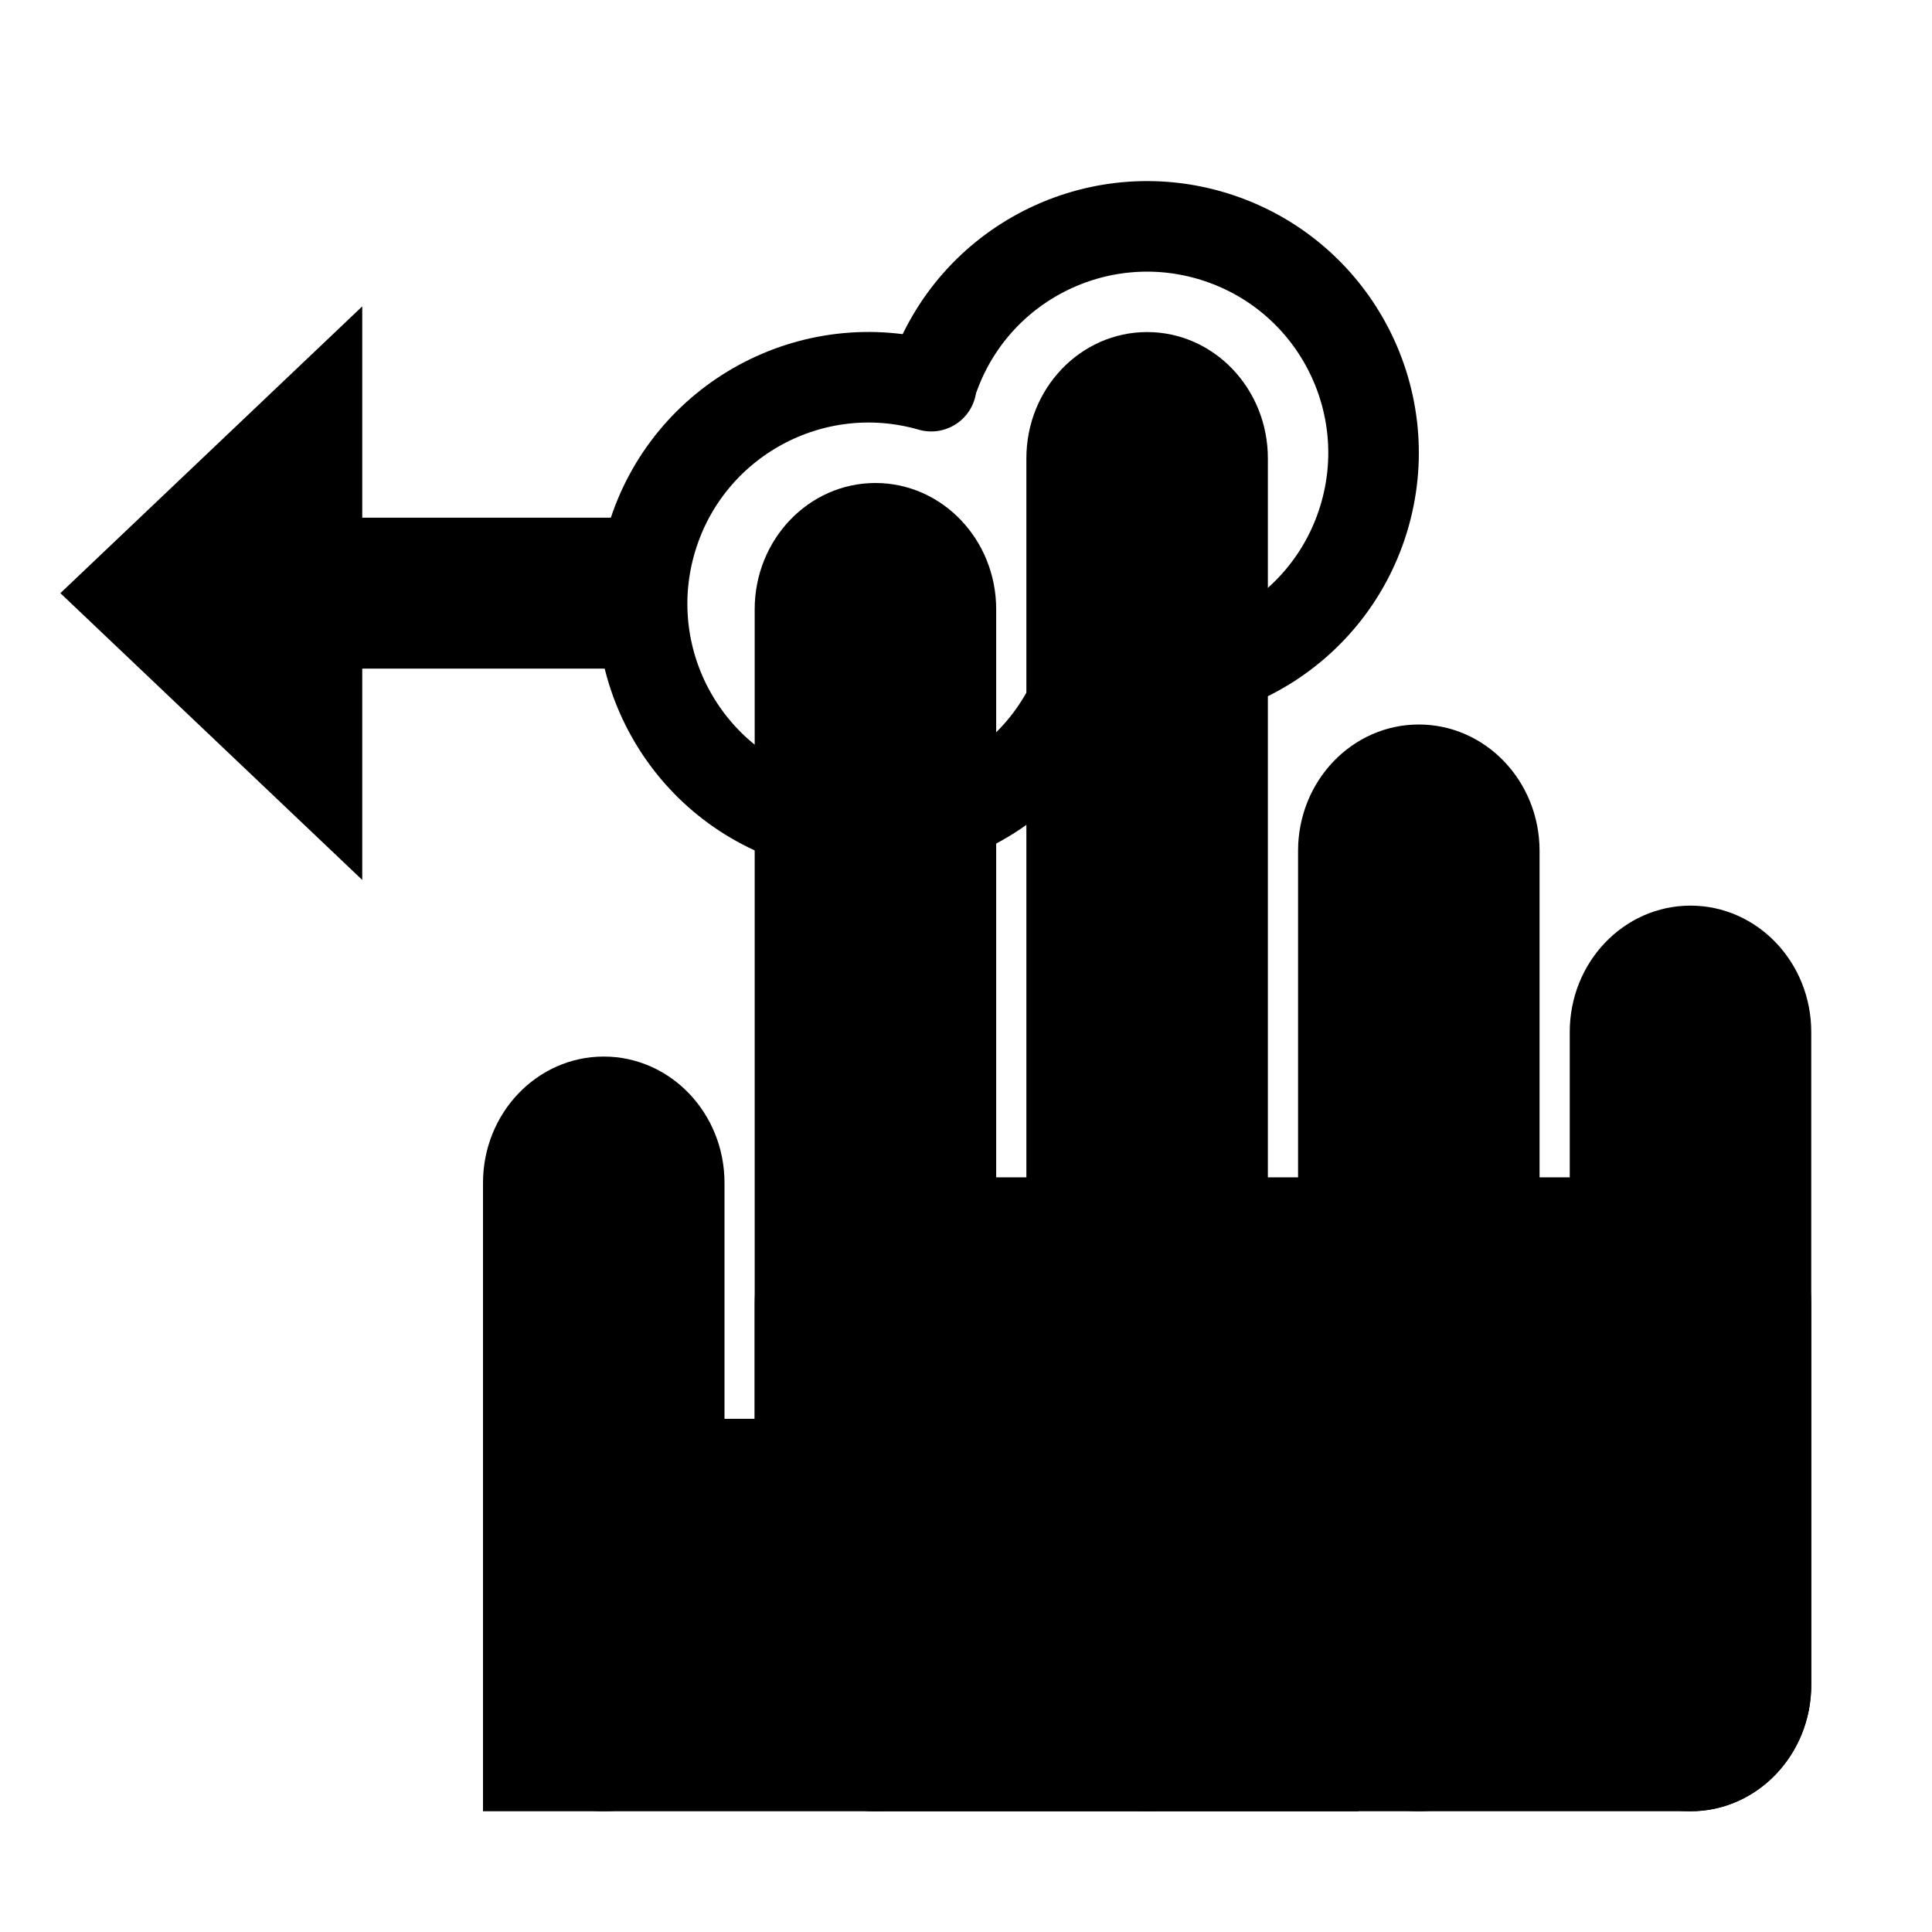
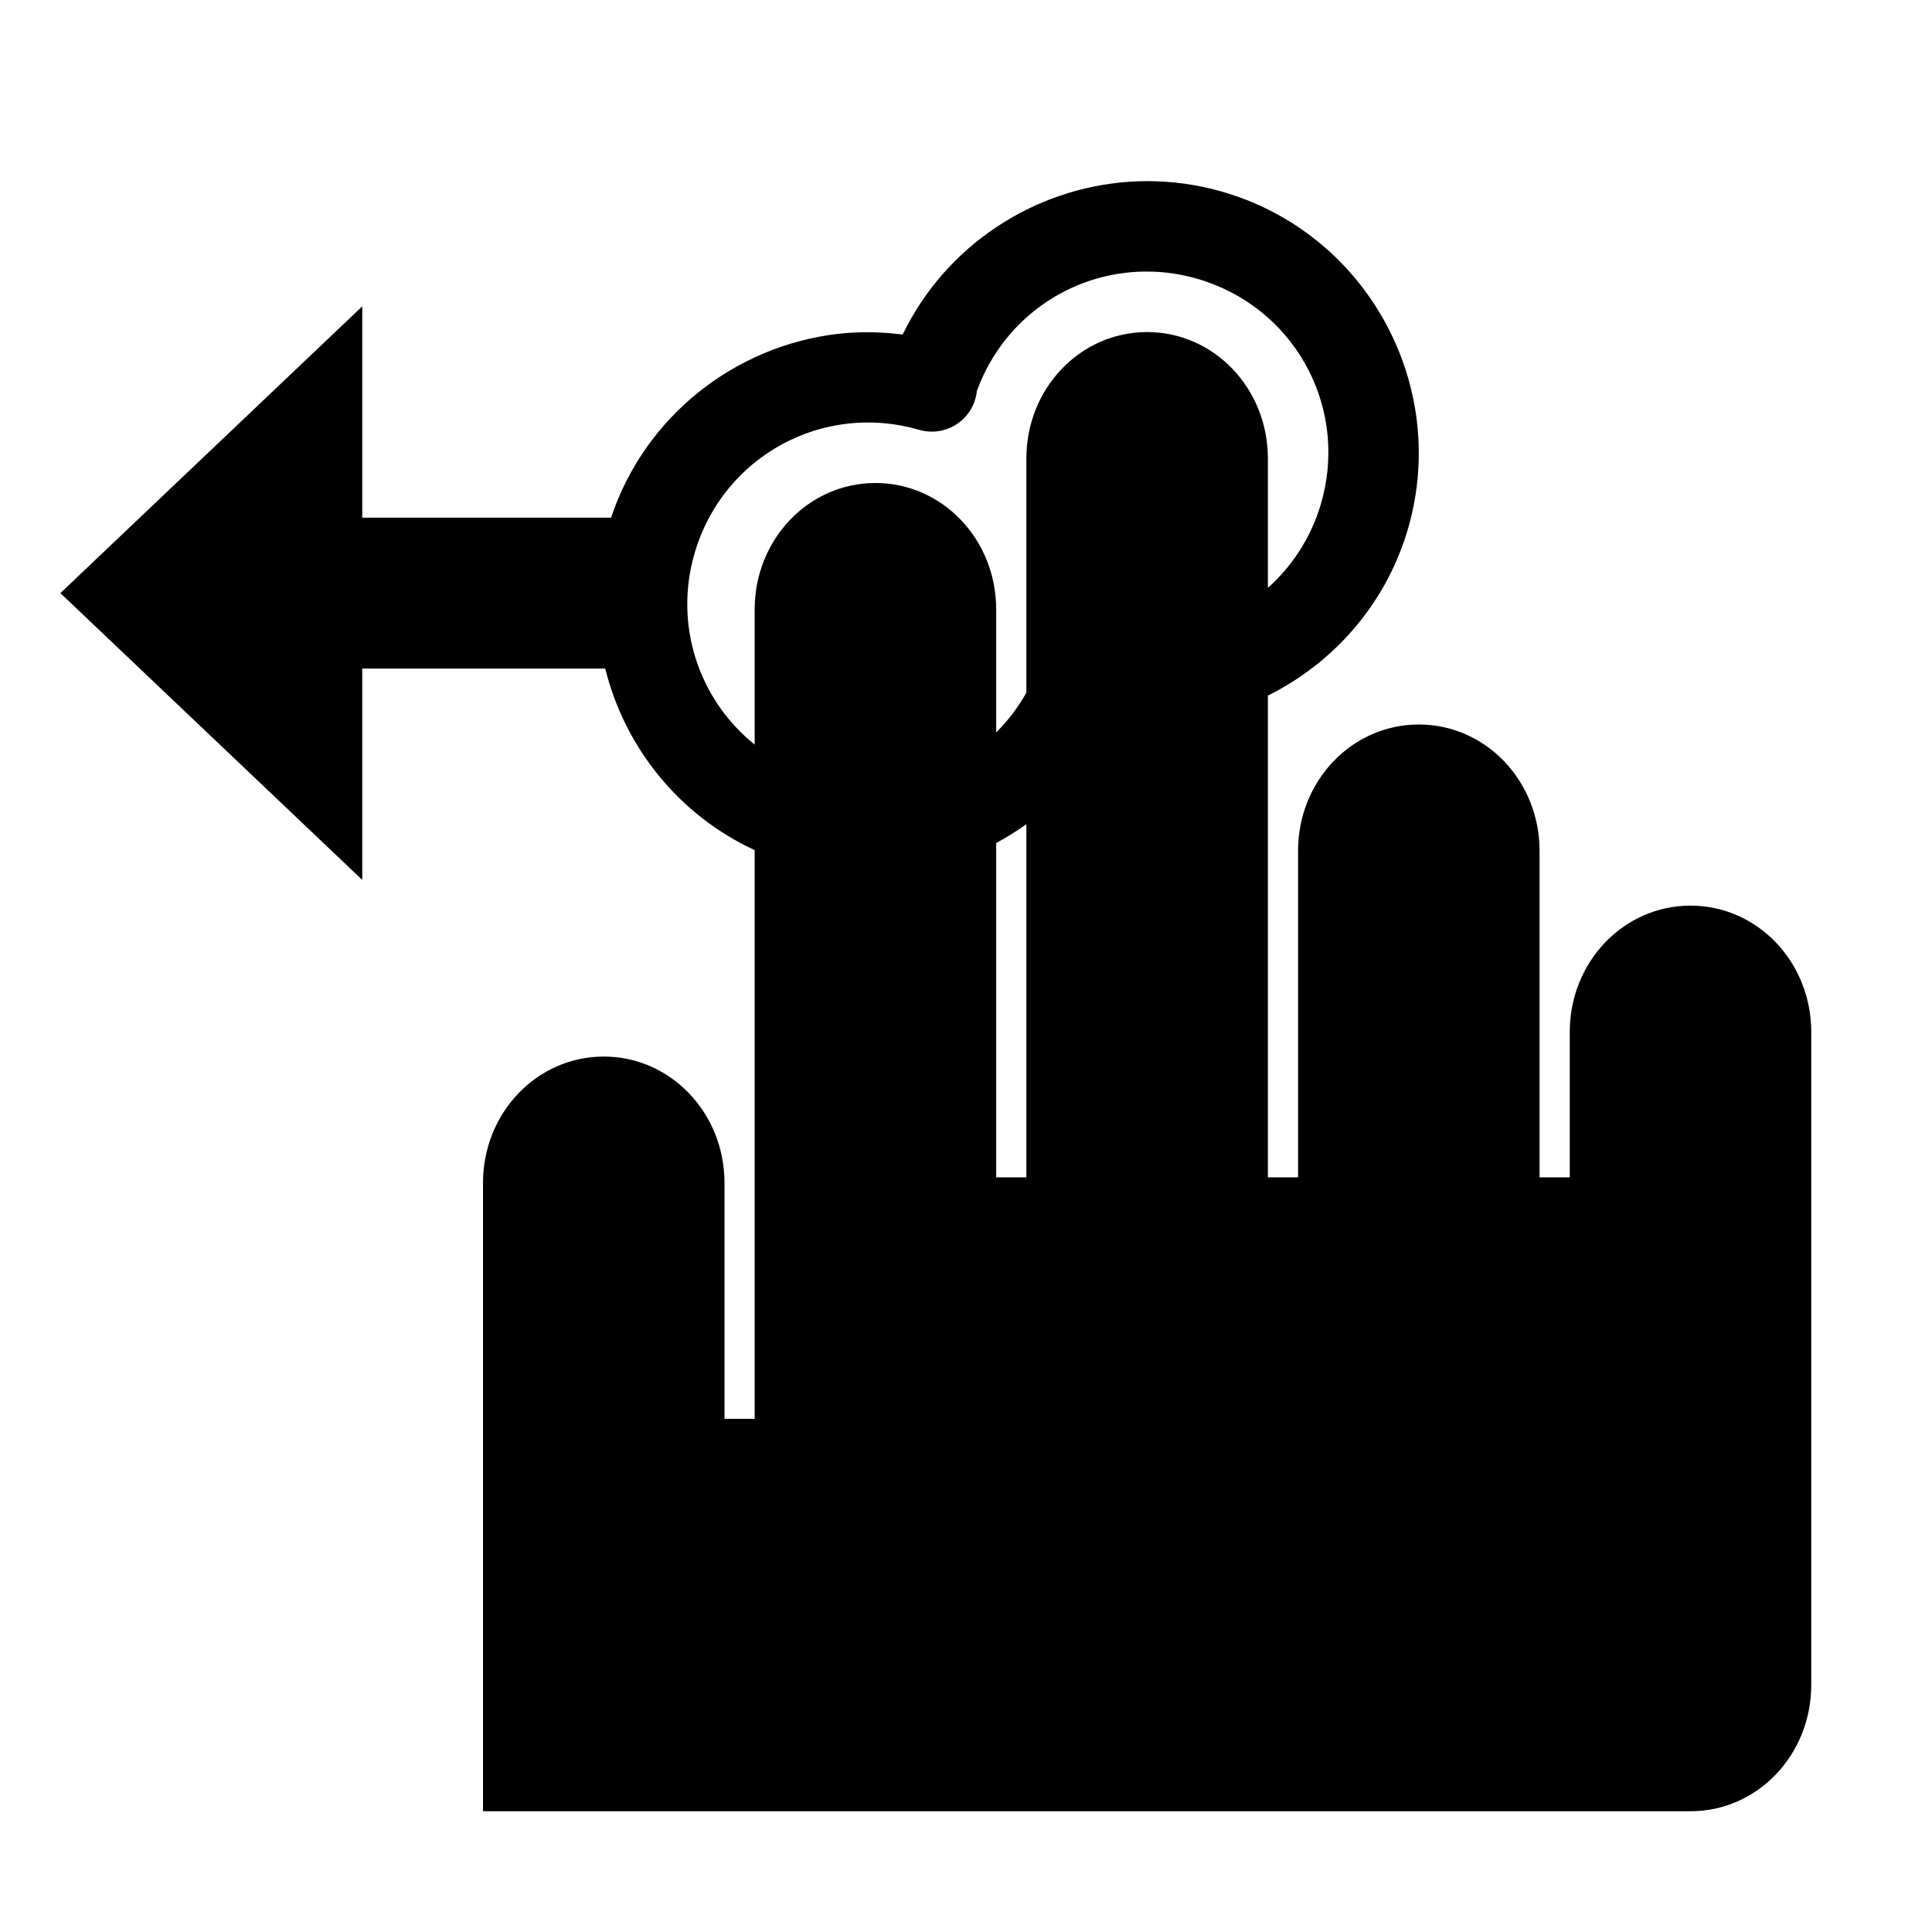
<svg xmlns="http://www.w3.org/2000/svg" width="64" height="64" viewBox="0 0 64 64" id="svg6535" version="1.1">
  <defs id="defs6537" />
  <g id="layer1" transform="translate(180,-470.1479)">
-     <g id="g7304" transform="translate(160,114.1479)" style="display:inline">
-       <g id="g7306">
-         <rect style="color:#000000;clip-rule:nonzero;display:inline;overflow:visible;visibility:visible;opacity:1;isolation:auto;mix-blend-mode:normal;color-interpolation:sRGB;color-interpolation-filters:linearRGB;solid-color:#000000;solid-opacity:1;fill:#000000;fill-opacity:1;fill-rule:nonzero;stroke:#4a90d9;stroke-width:0;stroke-linecap:round;stroke-linejoin:miter;stroke-miterlimit:4;stroke-dasharray:none;stroke-dashoffset:0;stroke-opacity:1;marker:none;color-rendering:auto;image-rendering:auto;shape-rendering:auto;text-rendering:auto;enable-background:accumulate" id="rect7308" width="8" height="25" x="-324" y="391" ry="4.185" rx="4" />
-         <rect rx="4" ry="4.185" y="372" x="-315" height="44" width="8" id="rect7310" style="color:#000000;clip-rule:nonzero;display:inline;overflow:visible;visibility:visible;opacity:1;isolation:auto;mix-blend-mode:normal;color-interpolation:sRGB;color-interpolation-filters:linearRGB;solid-color:#000000;solid-opacity:1;fill:#000000;fill-opacity:1;fill-rule:nonzero;stroke:#4a90d9;stroke-width:0;stroke-linecap:round;stroke-linejoin:miter;stroke-miterlimit:4;stroke-dasharray:none;stroke-dashoffset:0;stroke-opacity:1;marker:none;color-rendering:auto;image-rendering:auto;shape-rendering:auto;text-rendering:auto;enable-background:accumulate" />
-         <rect style="color:#000000;clip-rule:nonzero;display:inline;overflow:visible;visibility:visible;opacity:1;isolation:auto;mix-blend-mode:normal;color-interpolation:sRGB;color-interpolation-filters:linearRGB;solid-color:#000000;solid-opacity:1;fill:#000000;fill-opacity:1;fill-rule:nonzero;stroke:#4a90d9;stroke-width:0;stroke-linecap:round;stroke-linejoin:miter;stroke-miterlimit:4;stroke-dasharray:none;stroke-dashoffset:0;stroke-opacity:1;marker:none;color-rendering:auto;image-rendering:auto;shape-rendering:auto;text-rendering:auto;enable-background:accumulate" id="rect7312" width="8" height="49" x="-306" y="367" ry="4.185" rx="4" />
-         <rect rx="4" ry="4.185" y="380" x="-297" height="36" width="8" id="rect7314" style="color:#000000;clip-rule:nonzero;display:inline;overflow:visible;visibility:visible;opacity:1;isolation:auto;mix-blend-mode:normal;color-interpolation:sRGB;color-interpolation-filters:linearRGB;solid-color:#000000;solid-opacity:1;fill:#000000;fill-opacity:1;fill-rule:nonzero;stroke:#4a90d9;stroke-width:0;stroke-linecap:round;stroke-linejoin:miter;stroke-miterlimit:4;stroke-dasharray:none;stroke-dashoffset:0;stroke-opacity:1;marker:none;color-rendering:auto;image-rendering:auto;shape-rendering:auto;text-rendering:auto;enable-background:accumulate" />
-         <rect style="color:#000000;clip-rule:nonzero;display:inline;overflow:visible;visibility:visible;opacity:1;isolation:auto;mix-blend-mode:normal;color-interpolation:sRGB;color-interpolation-filters:linearRGB;solid-color:#000000;solid-opacity:1;fill:#000000;fill-opacity:1;fill-rule:nonzero;stroke:#4a90d9;stroke-width:0;stroke-linecap:round;stroke-linejoin:miter;stroke-miterlimit:4;stroke-dasharray:none;stroke-dashoffset:0;stroke-opacity:1;marker:none;color-rendering:auto;image-rendering:auto;shape-rendering:auto;text-rendering:auto;enable-background:accumulate" id="rect7316" width="8" height="30" x="-288" y="386" ry="4.185" rx="4" />
-         <rect y="403" x="-324" height="13" width="29" id="rect7318" style="color:#000000;clip-rule:nonzero;display:inline;overflow:visible;visibility:visible;opacity:1;isolation:auto;mix-blend-mode:normal;color-interpolation:sRGB;color-interpolation-filters:linearRGB;solid-color:#000000;solid-opacity:1;fill:#000000;fill-opacity:1;fill-rule:nonzero;stroke:#4a90d9;stroke-width:0;stroke-linecap:round;stroke-linejoin:miter;stroke-miterlimit:4;stroke-dasharray:none;stroke-dashoffset:0;stroke-opacity:1;marker:none;color-rendering:auto;image-rendering:auto;shape-rendering:auto;text-rendering:auto;enable-background:accumulate" />
-         <rect rx="4" ry="4.185" y="395" x="-315" height="21" width="35" id="rect7320" style="color:#000000;clip-rule:nonzero;display:inline;overflow:visible;visibility:visible;opacity:1;isolation:auto;mix-blend-mode:normal;color-interpolation:sRGB;color-interpolation-filters:linearRGB;solid-color:#000000;solid-opacity:1;fill:#000000;fill-opacity:1;fill-rule:nonzero;stroke:#4a90d9;stroke-width:0;stroke-linecap:round;stroke-linejoin:miter;stroke-miterlimit:4;stroke-dasharray:none;stroke-dashoffset:0;stroke-opacity:1;marker:none;color-rendering:auto;image-rendering:auto;shape-rendering:auto;text-rendering:auto;enable-background:accumulate" />
-         <path style="color:#000000;display:inline;overflow:visible;visibility:visible;fill:none;stroke:#000000;stroke-width:3;stroke-linecap:round;stroke-linejoin:miter;stroke-miterlimit:4;stroke-dasharray:none;stroke-dashoffset:0;stroke-opacity:1;marker:none;enable-background:accumulate" id="path7322" d="m -309.036,368.402 a 7.5,7.5 0 0 1 9.436,-4.507 7.5,7.5 0 0 1 4.769,9.307 7.5,7.5 0 0 1 -9.17,5.027" />
-         <path d="m -304.106,378.349 a 7.5,7.5 0 0 1 -9.381,4.802 7.5,7.5 0 0 1 -4.921,-9.32 7.5,7.5 0 0 1 9.257,-5.039" id="path7324" style="color:#000000;display:inline;overflow:visible;visibility:visible;fill:none;stroke:#000000;stroke-width:3;stroke-linecap:round;stroke-linejoin:miter;stroke-miterlimit:4;stroke-dasharray:none;stroke-dashoffset:0;stroke-opacity:1;marker:none;enable-background:accumulate" />
+     <path style="color:#000000;clip-rule:nonzero;display:inline;overflow:visible;visibility:visible;opacity:1;isolation:auto;mix-blend-mode:normal;color-interpolation:sRGB;color-interpolation-filters:linearRGB;solid-color:#000000;solid-opacity:1;fill:#000000;fill-opacity:1;fill-rule:nonzero;stroke:#4a90d9;stroke-width:0;stroke-linecap:round;stroke-linejoin:miter;stroke-miterlimit:4;stroke-dasharray:none;stroke-dashoffset:0;stroke-opacity:1;marker:none;color-rendering:auto;image-rendering:auto;shape-rendering:auto;text-rendering:auto;enable-background:accumulate" d="M 38.271 6.004 C 37.982 5.996 37.693 6.002 37.406 6.021 C 34.246 6.237 31.333 8.125 29.902 11.082 C 29.174 10.99 28.448 10.979 27.738 11.062 C 24.367 11.461 21.374 13.762 20.242 17.148 L 12 17.148 L 12 10.148 L 2 19.648 L 12 29.148 L 12 22.148 L 20.049 22.148 C 20.694 24.742 22.474 26.995 25 28.162 L 25 47 L 24 47 L 24 39.186 C 24 36.867 22.216 35 20 35 C 17.784 35 16 36.867 16 39.186 L 16 47 L 16 55.814 L 16 60 L 20 60 L 45 60 L 56 60 C 58.216 60 60 58.133 60 55.814 L 60 43.186 L 60 34.186 C 60 31.867 58.216 30 56 30 C 53.784 30 52 31.867 52 34.186 L 52 39 L 51 39 L 51 28.186 C 51 25.867 49.216 24 47 24 C 44.784 24 43 25.867 43 28.186 L 43 39 L 42 39 L 42 23.043 C 44.137 21.979 45.853 20.084 46.604 17.641 C 48.029 12.998 45.482 8.027 40.881 6.473 C 40.018 6.181 39.14 6.029 38.271 6.004 z M 38.172 8.998 C 38.752 9.016 39.34 9.12 39.92 9.316 C 43.013 10.361 44.694 13.641 43.736 16.762 C 43.402 17.85 42.787 18.769 42 19.475 L 42 15.186 C 42 12.867 40.216 11 38 11 C 35.784 11 34 12.867 34 15.186 L 34 22.945 C 33.725 23.437 33.387 23.877 33 24.262 L 33 20.186 C 33 17.867 31.216 16 29 16 C 26.784 16 25 17.867 25 20.186 L 25 24.666 C 23.15 23.18 22.297 20.684 23.027 18.266 C 23.982 15.105 27.262 13.32 30.434 14.234 A 1.5 1.5 0 0 0 32.361 12.945 A 1.5 1.5 0 0 0 32.371 12.922 C 33.29 10.434 35.657 8.918 38.172 8.998 z M 34 27.303 L 34 39 L 33 39 L 33 27.926 C 33.347 27.741 33.68 27.531 34 27.303 z " transform="translate(-180,470.1479)" id="rect7308" />
+     <g style="display:inline" transform="translate(80,114.1479)" id="g7391">
+       <g id="g7393">
+         <rect rx="4" ry="4.185" y="391" x="-324" height="25" width="8" id="rect7395" style="color:#000000;clip-rule:nonzero;display:inline;overflow:visible;visibility:visible;opacity:1;isolation:auto;mix-blend-mode:normal;color-interpolation:sRGB;color-interpolation-filters:linearRGB;solid-color:#000000;solid-opacity:1;fill:#000000;fill-opacity:1;fill-rule:nonzero;stroke:#4a90d9;stroke-width:0;stroke-linecap:round;stroke-linejoin:miter;stroke-miterlimit:4;stroke-dasharray:none;stroke-dashoffset:0;stroke-opacity:1;marker:none;color-rendering:auto;image-rendering:auto;shape-rendering:auto;text-rendering:auto;enable-background:accumulate" />
+         <rect style="color:#000000;clip-rule:nonzero;display:inline;overflow:visible;visibility:visible;opacity:1;isolation:auto;mix-blend-mode:normal;color-interpolation:sRGB;color-interpolation-filters:linearRGB;solid-color:#000000;solid-opacity:1;fill:#000000;fill-opacity:1;fill-rule:nonzero;stroke:#4a90d9;stroke-width:0;stroke-linecap:round;stroke-linejoin:miter;stroke-miterlimit:4;stroke-dasharray:none;stroke-dashoffset:0;stroke-opacity:1;marker:none;color-rendering:auto;image-rendering:auto;shape-rendering:auto;text-rendering:auto;enable-background:accumulate" id="rect7397" width="8" height="44" x="-315" y="372" ry="4.185" rx="4" />
+         <rect rx="4" ry="4.185" y="367" x="-306" height="49" width="8" id="rect7399" style="color:#000000;clip-rule:nonzero;display:inline;overflow:visible;visibility:visible;opacity:1;isolation:auto;mix-blend-mode:normal;color-interpolation:sRGB;color-interpolation-filters:linearRGB;solid-color:#000000;solid-opacity:1;fill:#000000;fill-opacity:1;fill-rule:nonzero;stroke:#4a90d9;stroke-width:0;stroke-linecap:round;stroke-linejoin:miter;stroke-miterlimit:4;stroke-dasharray:none;stroke-dashoffset:0;stroke-opacity:1;marker:none;color-rendering:auto;image-rendering:auto;shape-rendering:auto;text-rendering:auto;enable-background:accumulate" />
+         <rect style="color:#000000;clip-rule:nonzero;display:inline;overflow:visible;visibility:visible;opacity:1;isolation:auto;mix-blend-mode:normal;color-interpolation:sRGB;color-interpolation-filters:linearRGB;solid-color:#000000;solid-opacity:1;fill:#000000;fill-opacity:1;fill-rule:nonzero;stroke:#4a90d9;stroke-width:0;stroke-linecap:round;stroke-linejoin:miter;stroke-miterlimit:4;stroke-dasharray:none;stroke-dashoffset:0;stroke-opacity:1;marker:none;color-rendering:auto;image-rendering:auto;shape-rendering:auto;text-rendering:auto;enable-background:accumulate" id="rect7401" width="8" height="36" x="-297" y="380" ry="4.185" rx="4" />
+         <rect rx="4" ry="4.185" y="386" x="-288" height="30" width="8" id="rect7403" style="color:#000000;clip-rule:nonzero;display:inline;overflow:visible;visibility:visible;opacity:1;isolation:auto;mix-blend-mode:normal;color-interpolation:sRGB;color-interpolation-filters:linearRGB;solid-color:#000000;solid-opacity:1;fill:#000000;fill-opacity:1;fill-rule:nonzero;stroke:#4a90d9;stroke-width:0;stroke-linecap:round;stroke-linejoin:miter;stroke-miterlimit:4;stroke-dasharray:none;stroke-dashoffset:0;stroke-opacity:1;marker:none;color-rendering:auto;image-rendering:auto;shape-rendering:auto;text-rendering:auto;enable-background:accumulate" />
+         <rect style="color:#000000;clip-rule:nonzero;display:inline;overflow:visible;visibility:visible;opacity:1;isolation:auto;mix-blend-mode:normal;color-interpolation:sRGB;color-interpolation-filters:linearRGB;solid-color:#000000;solid-opacity:1;fill:#000000;fill-opacity:1;fill-rule:nonzero;stroke:#4a90d9;stroke-width:0;stroke-linecap:round;stroke-linejoin:miter;stroke-miterlimit:4;stroke-dasharray:none;stroke-dashoffset:0;stroke-opacity:1;marker:none;color-rendering:auto;image-rendering:auto;shape-rendering:auto;text-rendering:auto;enable-background:accumulate" id="rect7405" width="29" height="13" x="-324" y="403" />
+         <rect style="color:#000000;clip-rule:nonzero;display:inline;overflow:visible;visibility:visible;opacity:1;isolation:auto;mix-blend-mode:normal;color-interpolation:sRGB;color-interpolation-filters:linearRGB;solid-color:#000000;solid-opacity:1;fill:#000000;fill-opacity:1;fill-rule:nonzero;stroke:#4a90d9;stroke-width:0;stroke-linecap:round;stroke-linejoin:miter;stroke-miterlimit:4;stroke-dasharray:none;stroke-dashoffset:0;stroke-opacity:1;marker:none;color-rendering:auto;image-rendering:auto;shape-rendering:auto;text-rendering:auto;enable-background:accumulate" id="rect7407" width="35" height="21" x="-315" y="395" ry="4.185" rx="4" />
+         <path d="m -309.036,368.402 a 7.5,7.5 0 0 1 9.436,-4.507 7.5,7.5 0 0 1 4.769,9.307 7.5,7.5 0 0 1 -9.17,5.027" id="path7409" style="color:#000000;display:inline;overflow:visible;visibility:visible;fill:none;stroke:#000000;stroke-width:3;stroke-linecap:round;stroke-linejoin:miter;stroke-miterlimit:4;stroke-dasharray:none;stroke-dashoffset:0;stroke-opacity:1;marker:none;enable-background:accumulate" />
+         <path style="color:#000000;display:inline;overflow:visible;visibility:visible;fill:none;stroke:#000000;stroke-width:3;stroke-linecap:round;stroke-linejoin:miter;stroke-miterlimit:4;stroke-dasharray:none;stroke-dashoffset:0;stroke-opacity:1;marker:none;enable-background:accumulate" id="path7411" d="m -304.106,378.349 a 7.5,7.5 0 0 1 -9.381,4.802 7.5,7.5 0 0 1 -4.921,-9.32 7.5,7.5 0 0 1 9.257,-5.039" />
      </g>
    </g>
-     <path id="path7326" d="m -168,499.297 -10,-9.5 10,-9.5 z" style="color:#000000;display:inline;overflow:visible;visibility:visible;fill:#000000;fill-opacity:1;fill-rule:nonzero;stroke:none;stroke-width:6;marker:none;enable-background:accumulate" />
-     <rect y="-492.297" x="158.625" height="5" width="13.061" id="rect7328" style="color:#000000;clip-rule:nonzero;display:inline;overflow:visible;visibility:visible;opacity:1;isolation:auto;mix-blend-mode:normal;color-interpolation:sRGB;color-interpolation-filters:linearRGB;solid-color:#000000;solid-opacity:1;fill:#000000;fill-opacity:1;fill-rule:nonzero;stroke:#4a90d9;stroke-width:0;stroke-linecap:round;stroke-linejoin:miter;stroke-miterlimit:4;stroke-dasharray:none;stroke-dashoffset:0;stroke-opacity:1;marker:none;color-rendering:auto;image-rendering:auto;shape-rendering:auto;text-rendering:auto;enable-background:accumulate" transform="scale(-1,-1)" />
+     <path style="color:#000000;display:inline;overflow:visible;visibility:visible;fill:#000000;fill-opacity:1;fill-rule:nonzero;stroke:none;stroke-width:6;marker:none;enable-background:accumulate" d="m -248,499.297 -10,-9.5 10,-9.5 z" id="path7413" />
+     <rect transform="scale(-1,-1)" style="color:#000000;clip-rule:nonzero;display:inline;overflow:visible;visibility:visible;opacity:1;isolation:auto;mix-blend-mode:normal;color-interpolation:sRGB;color-interpolation-filters:linearRGB;solid-color:#000000;solid-opacity:1;fill:#000000;fill-opacity:1;fill-rule:nonzero;stroke:#4a90d9;stroke-width:0;stroke-linecap:round;stroke-linejoin:miter;stroke-miterlimit:4;stroke-dasharray:none;stroke-dashoffset:0;stroke-opacity:1;marker:none;color-rendering:auto;image-rendering:auto;shape-rendering:auto;text-rendering:auto;enable-background:accumulate" id="rect7415" width="13.061" height="5" x="238.625" y="-492.297" />
  </g>
</svg>
